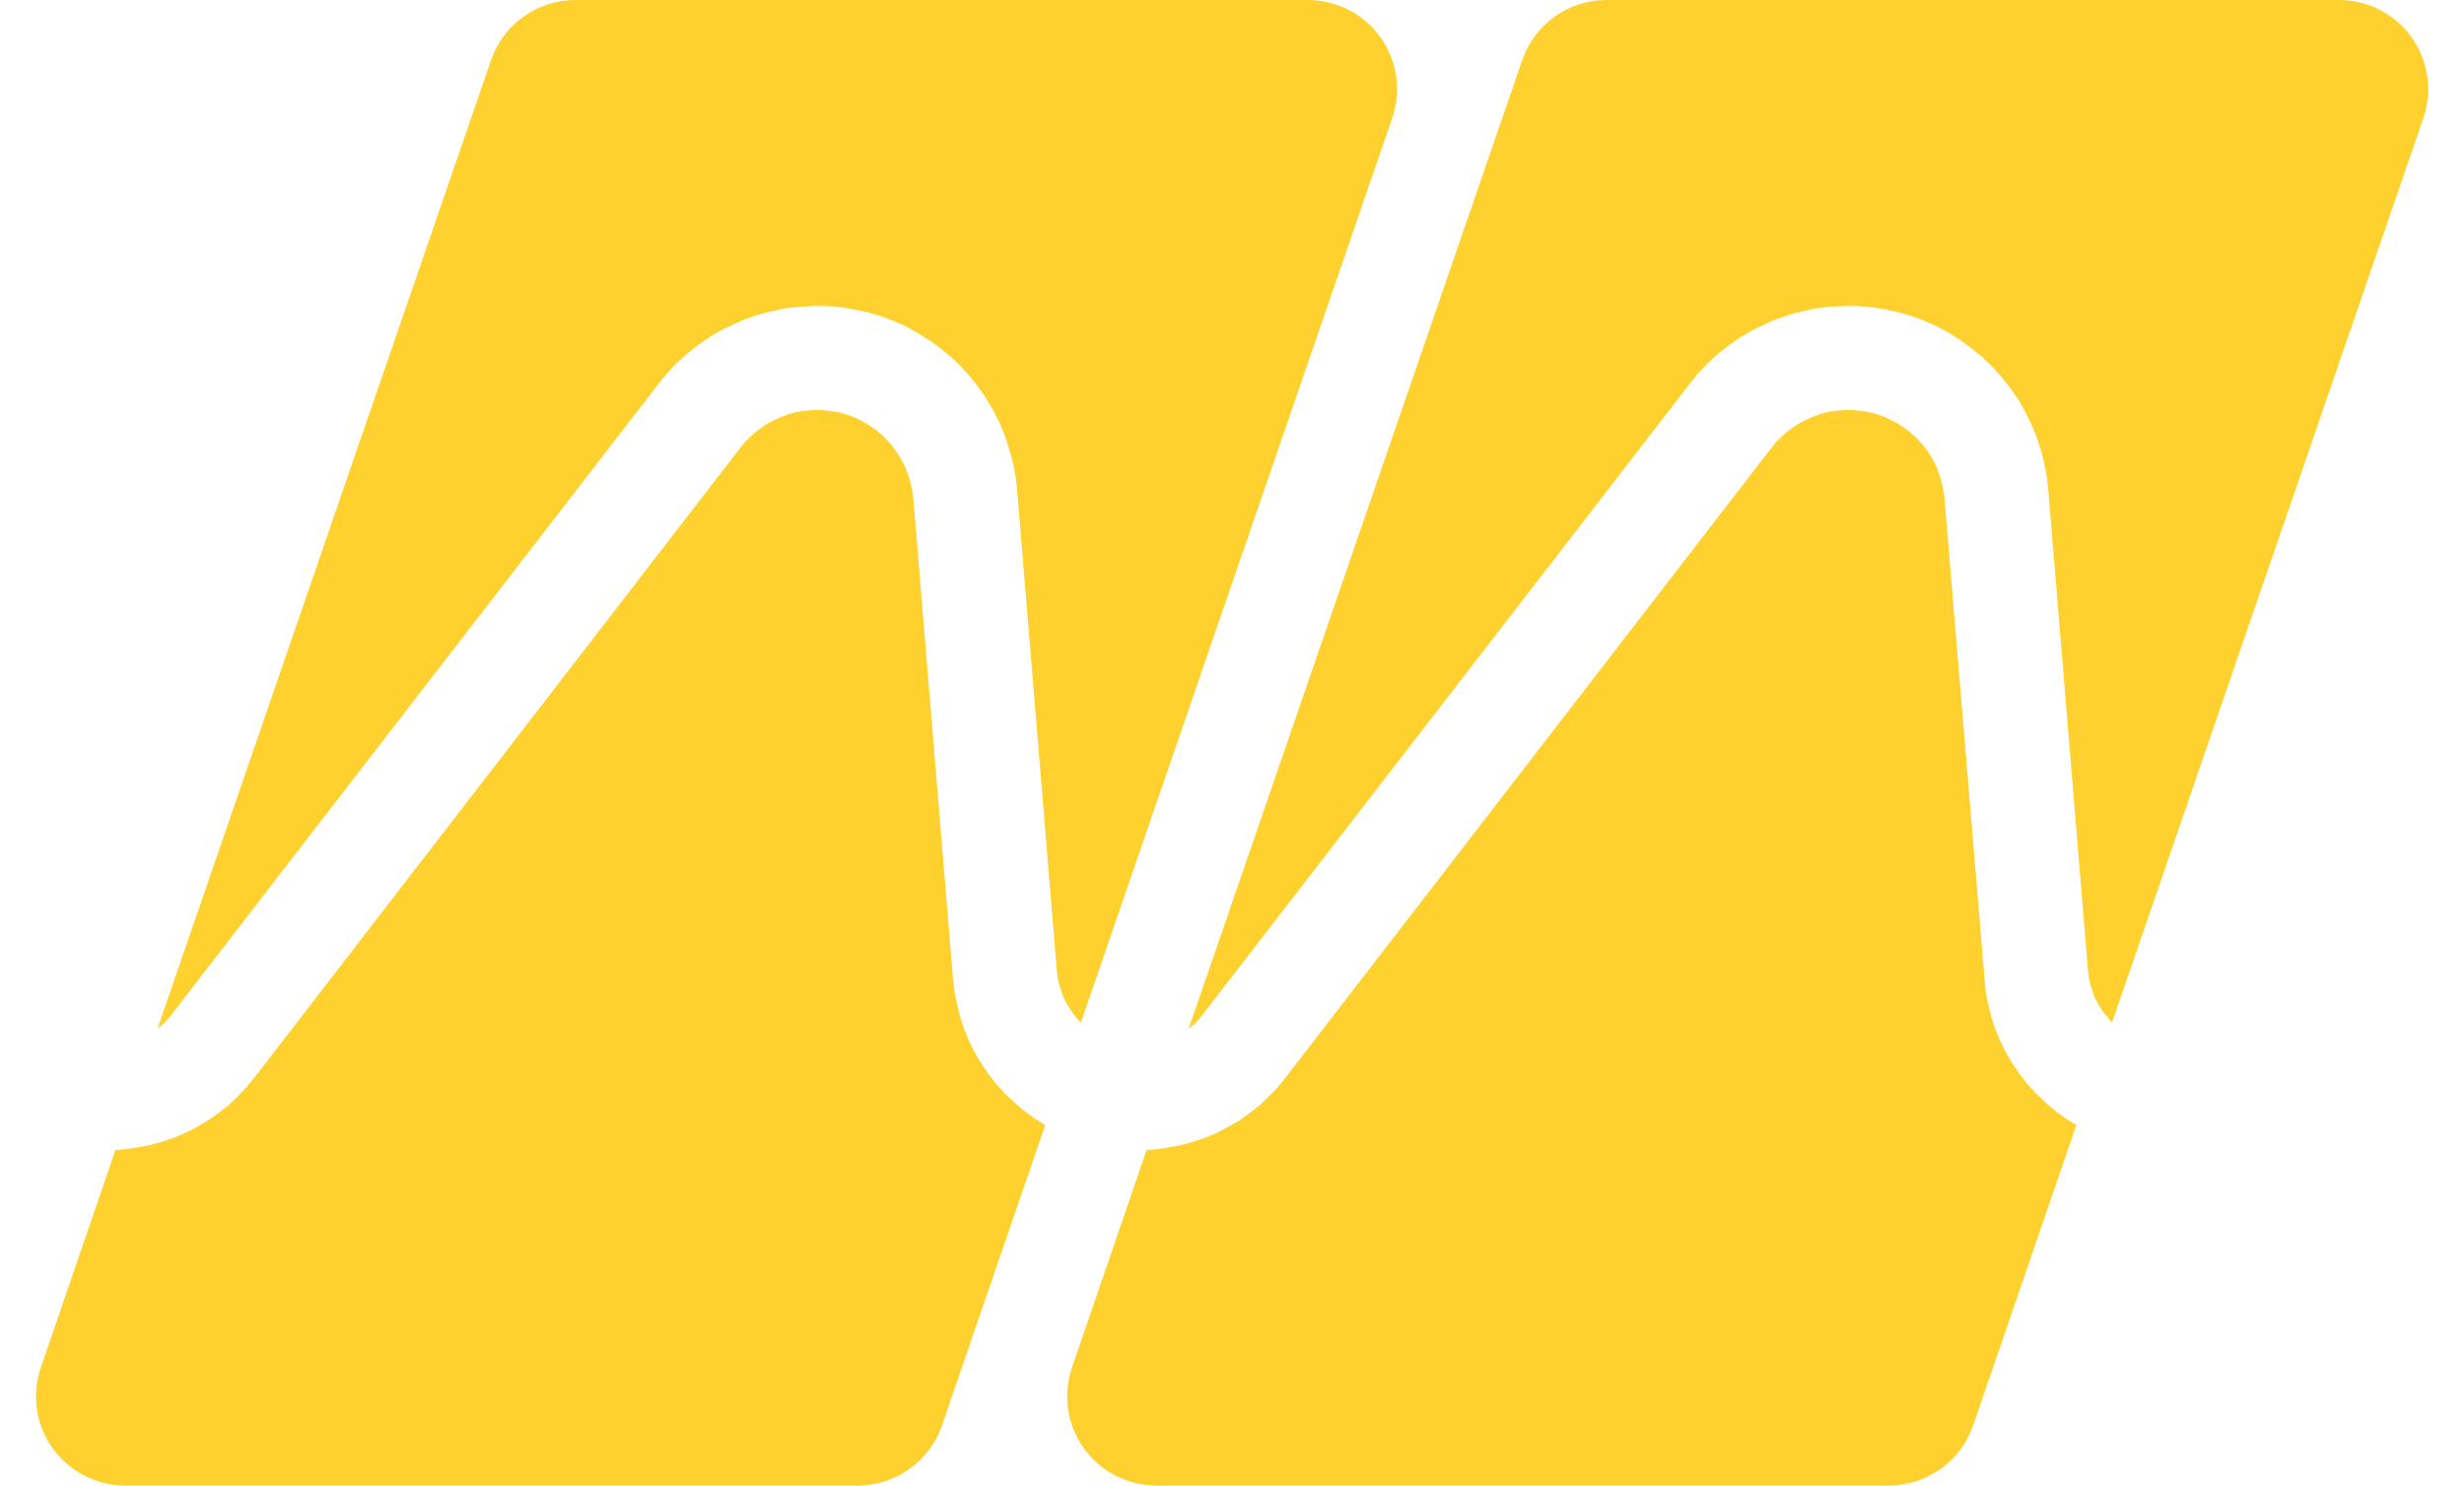
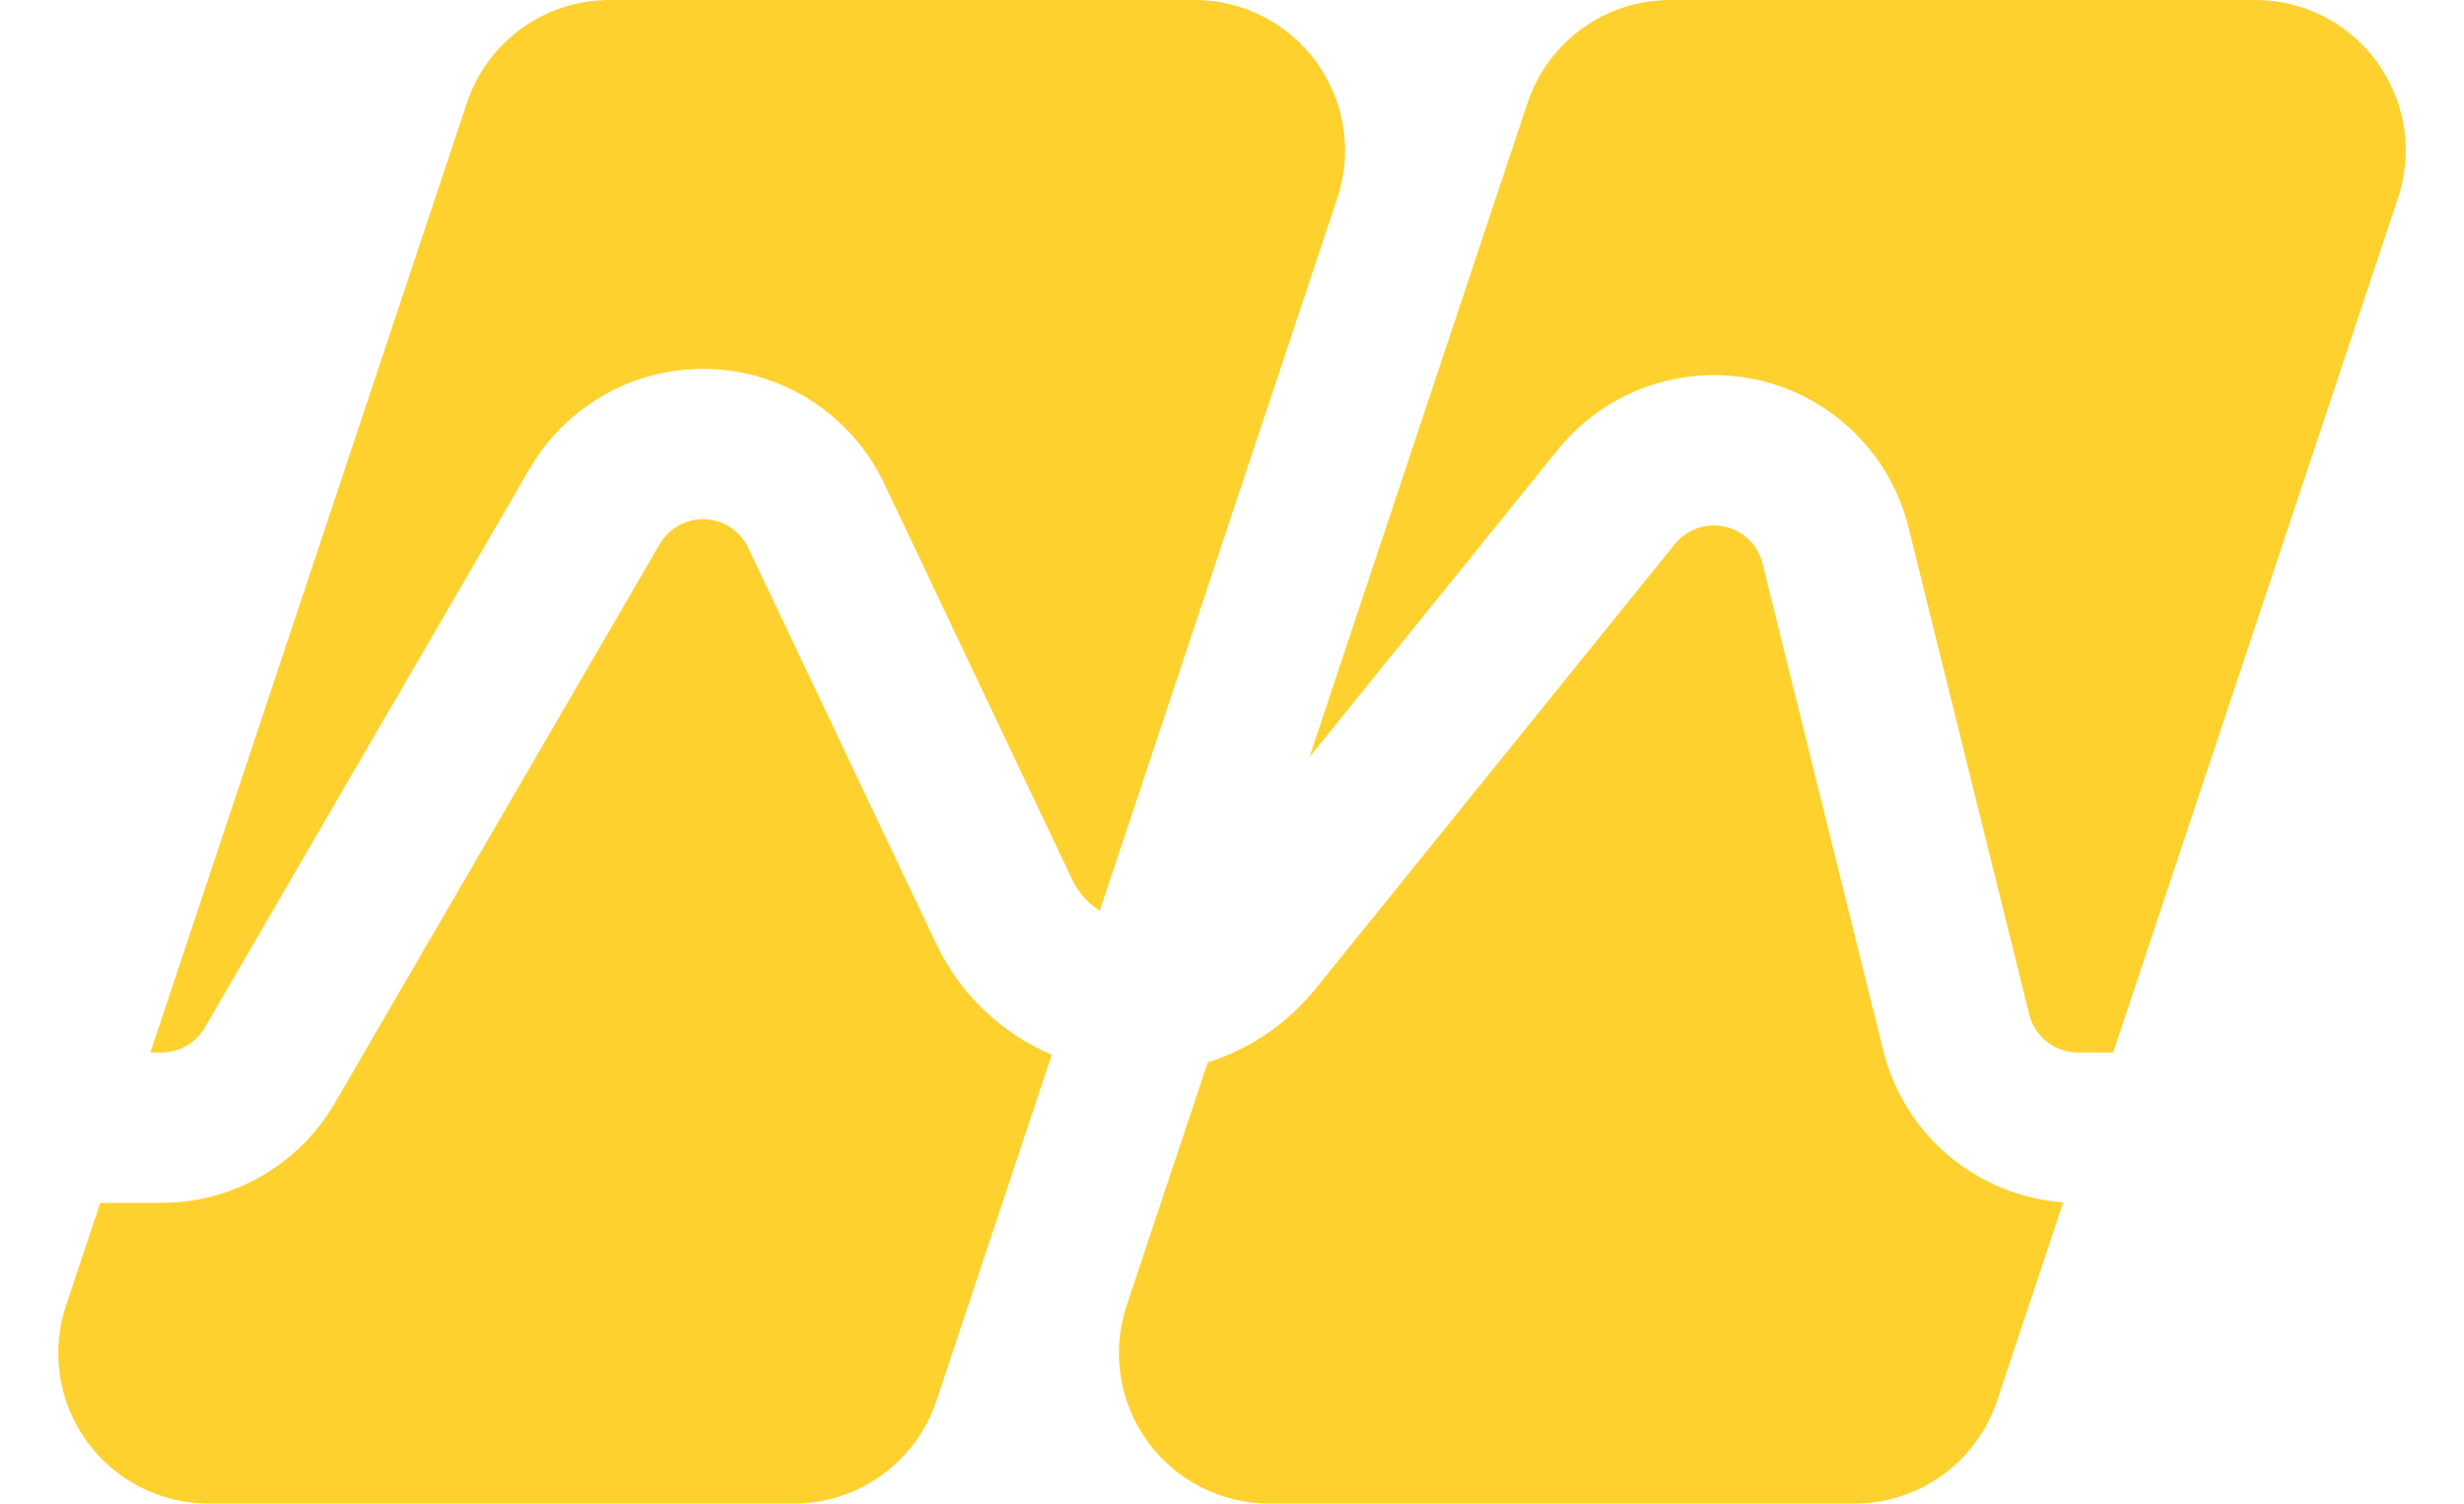
- <svg xmlns="http://www.w3.org/2000/svg" viewBox="0 0 663.34 400">
-   <g fill="#FFD12E" transform="translate(0 0) scale(1)">
-     <path d="M42.4 277L132.2 16.2A24 24 0 0 1 154.9 0L352.1 0A24 24 0 0 1 374.8 31.8L291 275.3L290.6 275L289.6 273.8L288.7 272.7L287.9 271.4L287.1 270.1L286.4 268.8L285.9 267.4L285.4 265.9L285 264.5L284.7 263L284.5 261.2L273.8 131.7L273.4 128.2L272.7 124.6L271.7 121L270.6 117.5L269.2 114.1L267.5 110.7L265.6 107.5L263.6 104.5L261.3 101.6L258.8 98.8L256.1 96.2L253.3 93.9L250.3 91.7L247.1 89.7L243.9 87.9L240.5 86.4L237 85.1L233.5 84.1L229.9 83.3L226.2 82.7L222.5 82.4L218.8 82.4L215.1 82.6L211.4 83L207.8 83.8L204.2 84.7L200.7 85.9L197.3 87.4L194 89L190.8 90.9L187.8 93L184.9 95.3L182.1 97.8L179.6 100.5L177.4 103.2L46.4 272.9L45.3 274.3L44.3 275.4L43.1 276.4Z" />
-     <path d="M281.4 302.9L253.6 383.8A24 24 0 0 1 230.9 400L33.6 400A24 24 0 0 1 11 368.2L31.1 309.6L33.3 309.5L36.7 309L40.1 308.4L43.4 307.5L46.7 306.4L49.8 305.1L52.9 303.5L55.8 301.8L58.7 299.8L61.4 297.7L63.9 295.3L66.2 292.9L68.3 290.4L199.2 120.7L200.5 119.1L201.8 117.8L203.1 116.6L204.5 115.5L205.9 114.5L207.5 113.6L209.1 112.8L210.7 112.1L212.4 111.5L214.1 111L215.9 110.7L217.6 110.5L219.4 110.4L221.2 110.4L223 110.6L224.7 110.8L226.5 111.2L228.2 111.7L229.9 112.3L231.5 113.1L233 113.9L234.6 114.9L236 115.9L237.4 117.1L238.6 118.3L239.8 119.6L240.9 121L241.9 122.5L242.8 124L243.6 125.6L244.3 127.3L244.9 129L245.3 130.7L245.7 132.5L245.9 134.5L256.6 264L257 267.2L257.7 270.6L258.5 273.9L259.6 277.2L260.9 280.3L262.4 283.4L264.2 286.4L266.1 289.2L268.2 291.9L270.5 294.4L273 296.8L275.6 299L278.4 301.1L281.3 302.9Z" />
-     <path d="M320 277L409.8 16.2A24 24 0 0 1 432.5 0L629.7 0A24 24 0 0 1 652.4 31.8L568.6 275.3L568.3 275L567.3 273.8L566.3 272.7L565.5 271.4L564.7 270.1L564 268.8L563.5 267.4L563 265.9L562.6 264.5L562.3 263L562.1 261.2L551.4 131.7L551 128.2L550.3 124.6L549.4 121L548.2 117.5L546.8 114.1L545.1 110.7L543.3 107.5L541.2 104.5L538.9 101.6L536.4 98.8L533.7 96.2L530.9 93.9L527.9 91.7L524.8 89.7L521.5 87.9L518.1 86.4L514.6 85.1L511.1 84.1L507.5 83.3L503.8 82.7L500.1 82.4L496.4 82.4L492.7 82.6L489 83L485.4 83.8L481.8 84.7L478.3 85.9L474.9 87.4L471.6 89L468.4 90.9L465.4 93L462.5 95.3L459.7 97.8L457.2 100.5L455 103.2L324 272.9L322.9 274.3L321.9 275.4L320.8 276.4Z" />
-     <path d="M559 302.9L531.2 383.8A24 24 0 0 1 508.5 400L311.3 400A24 24 0 0 1 288.6 368.2L308.7 309.6L311 309.5L314.4 309L317.7 308.4L321 307.5L324.3 306.4L327.5 305.1L330.5 303.5L333.5 301.8L336.3 299.8L339 297.7L341.5 295.3L343.9 292.9L345.9 290.4L476.8 120.7L478.1 119.1L479.4 117.8L480.7 116.6L482.1 115.5L483.5 114.5L485.1 113.6L486.7 112.8L488.3 112.1L490 111.5L491.7 111L493.5 110.7L495.2 110.5L497 110.4L498.8 110.4L500.6 110.6L502.3 110.8L504.1 111.2L505.8 111.7L507.5 112.3L509.1 113.1L510.7 113.9L512.2 114.9L513.6 115.9L515 117.1L516.3 118.3L517.5 119.6L518.6 121L519.6 122.5L520.5 124L521.3 125.6L521.9 127.3L522.5 129L522.9 130.7L523.3 132.5L523.5 134.5L534.3 264L534.6 267.2L535.3 270.6L536.1 273.9L537.2 277.2L538.5 280.3L540 283.4L541.8 286.4L543.7 289.2L545.8 291.9L548.1 294.4L550.6 296.8L553.2 299L556 301.1L558.9 302.9Z" />
-   </g>
+ <svg xmlns="http://www.w3.org/2000/svg" viewBox="0 0 393.3 240">
+   <path fill="#FFD12E" d="M202.6 240C194.88 240 187.64 236.29 183.13 230.03C178.62 223.77 177.39 215.73 179.83 208.41L192.78 169.57C199.43 167.47 205.44 163.45 209.97 157.85L267.34 86.84C269.25 84.48 272.33 83.4 275.3 84.06C278.26 84.72 280.6 87 281.33 89.94L300.61 167.7C303.96 181.21 315.62 190.92 329.33 191.92L318.77 223.59C315.5 233.39 306.33 240 296 240ZM33.3 240C25.58 240 18.34 236.29 13.83 230.03C9.32 223.77 8.09 215.73 10.53 208.41L16 192H25.77C37.17 192 47.71 185.94 53.44 176.08L105.3 86.86C106.79 84.29 109.58 82.76 112.55 82.88C115.51 83.01 118.17 84.76 119.44 87.45L149.44 150.67C153.27 158.72 159.88 164.96 167.88 168.36L149.47 223.59C146.2 233.39 137.03 240 126.7 240ZM337.3 168H331.67C327.99 168 324.79 165.49 323.9 161.92L304.63 84.17C301.7 72.38 292.36 63.26 280.5 60.63C268.64 58 256.31 62.31 248.68 71.76L209.02 120.84L243.83 16.41C247.09 6.61 256.27 0 266.6 0H360C367.71 0 374.96 3.71 379.47 9.97C383.98 16.23 385.21 24.27 382.77 31.59L337.3 168ZM175.54 145.37C173.66 144.17 172.11 142.46 171.13 140.38L141.12 77.16C136.03 66.43 125.41 59.4 113.55 58.91C101.68 58.41 90.51 64.53 84.55 74.8L32.69 164.02C31.26 166.48 28.62 168 25.77 168H24L74.53 16.41C77.8 6.61 86.97 0 97.3 0H190.7C198.42 0 205.66 3.71 210.17 9.97C214.68 16.23 215.91 24.27 213.47 31.59L175.54 145.37Z" />
</svg>
